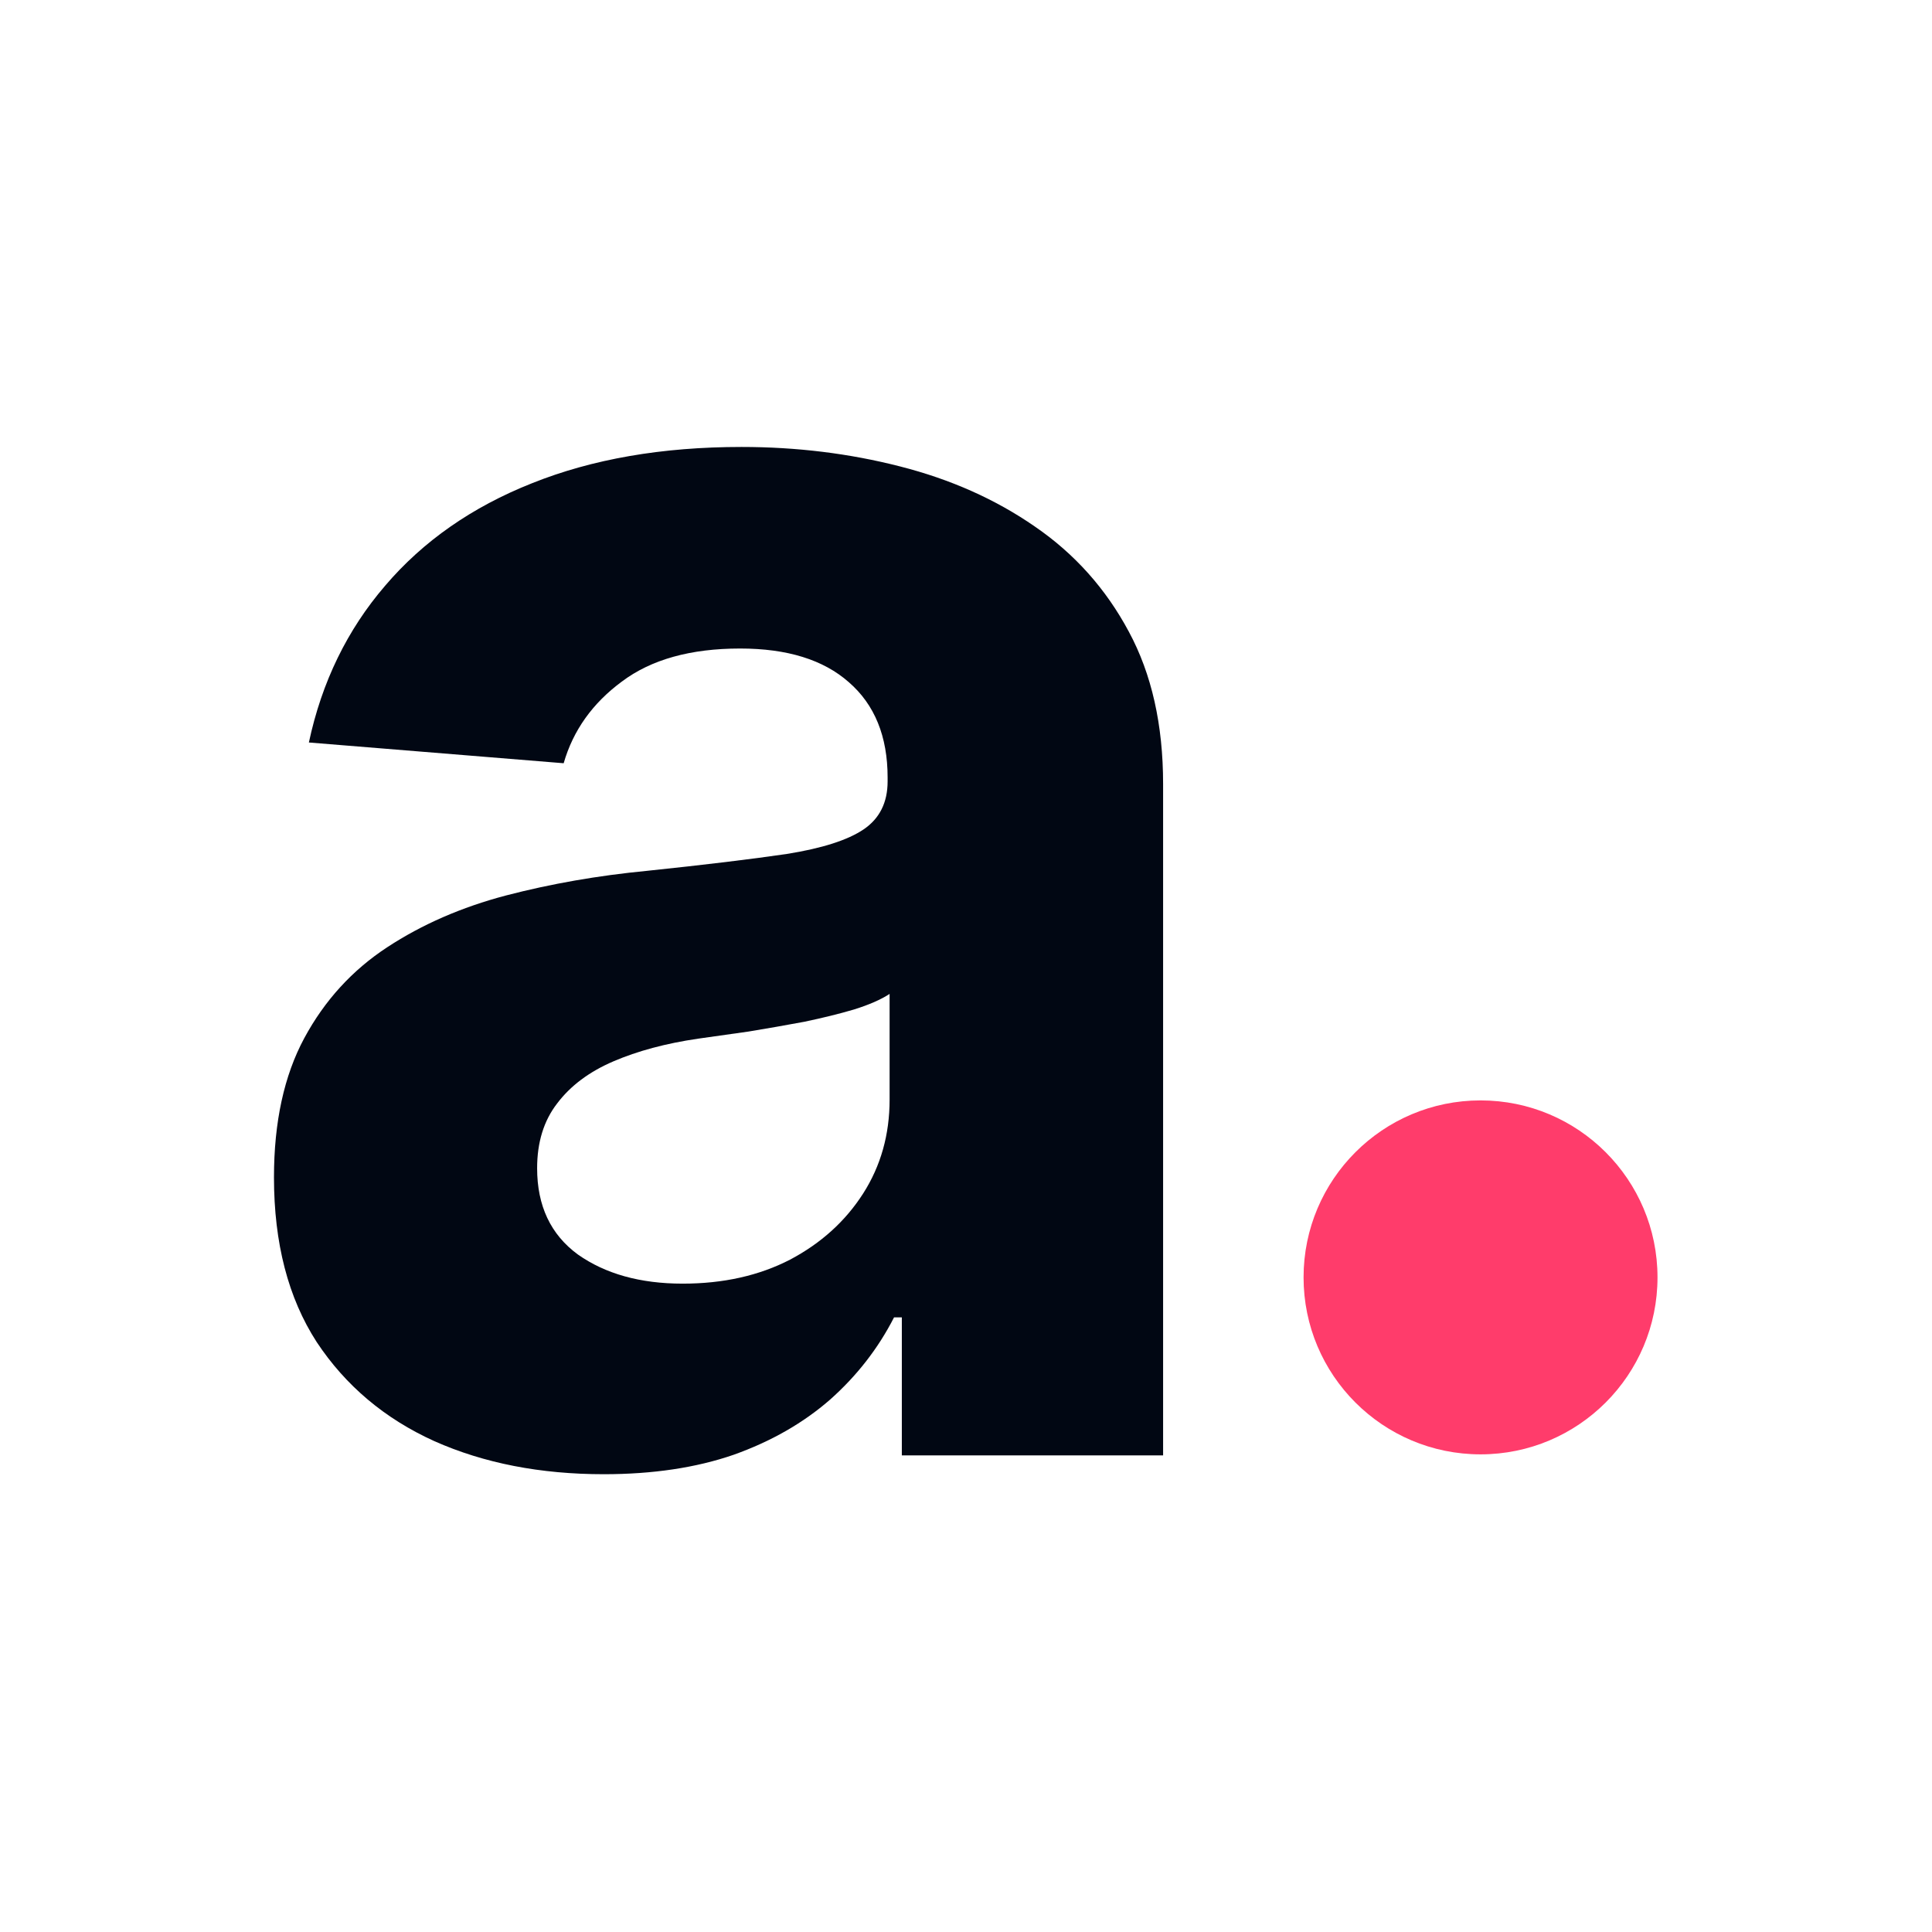
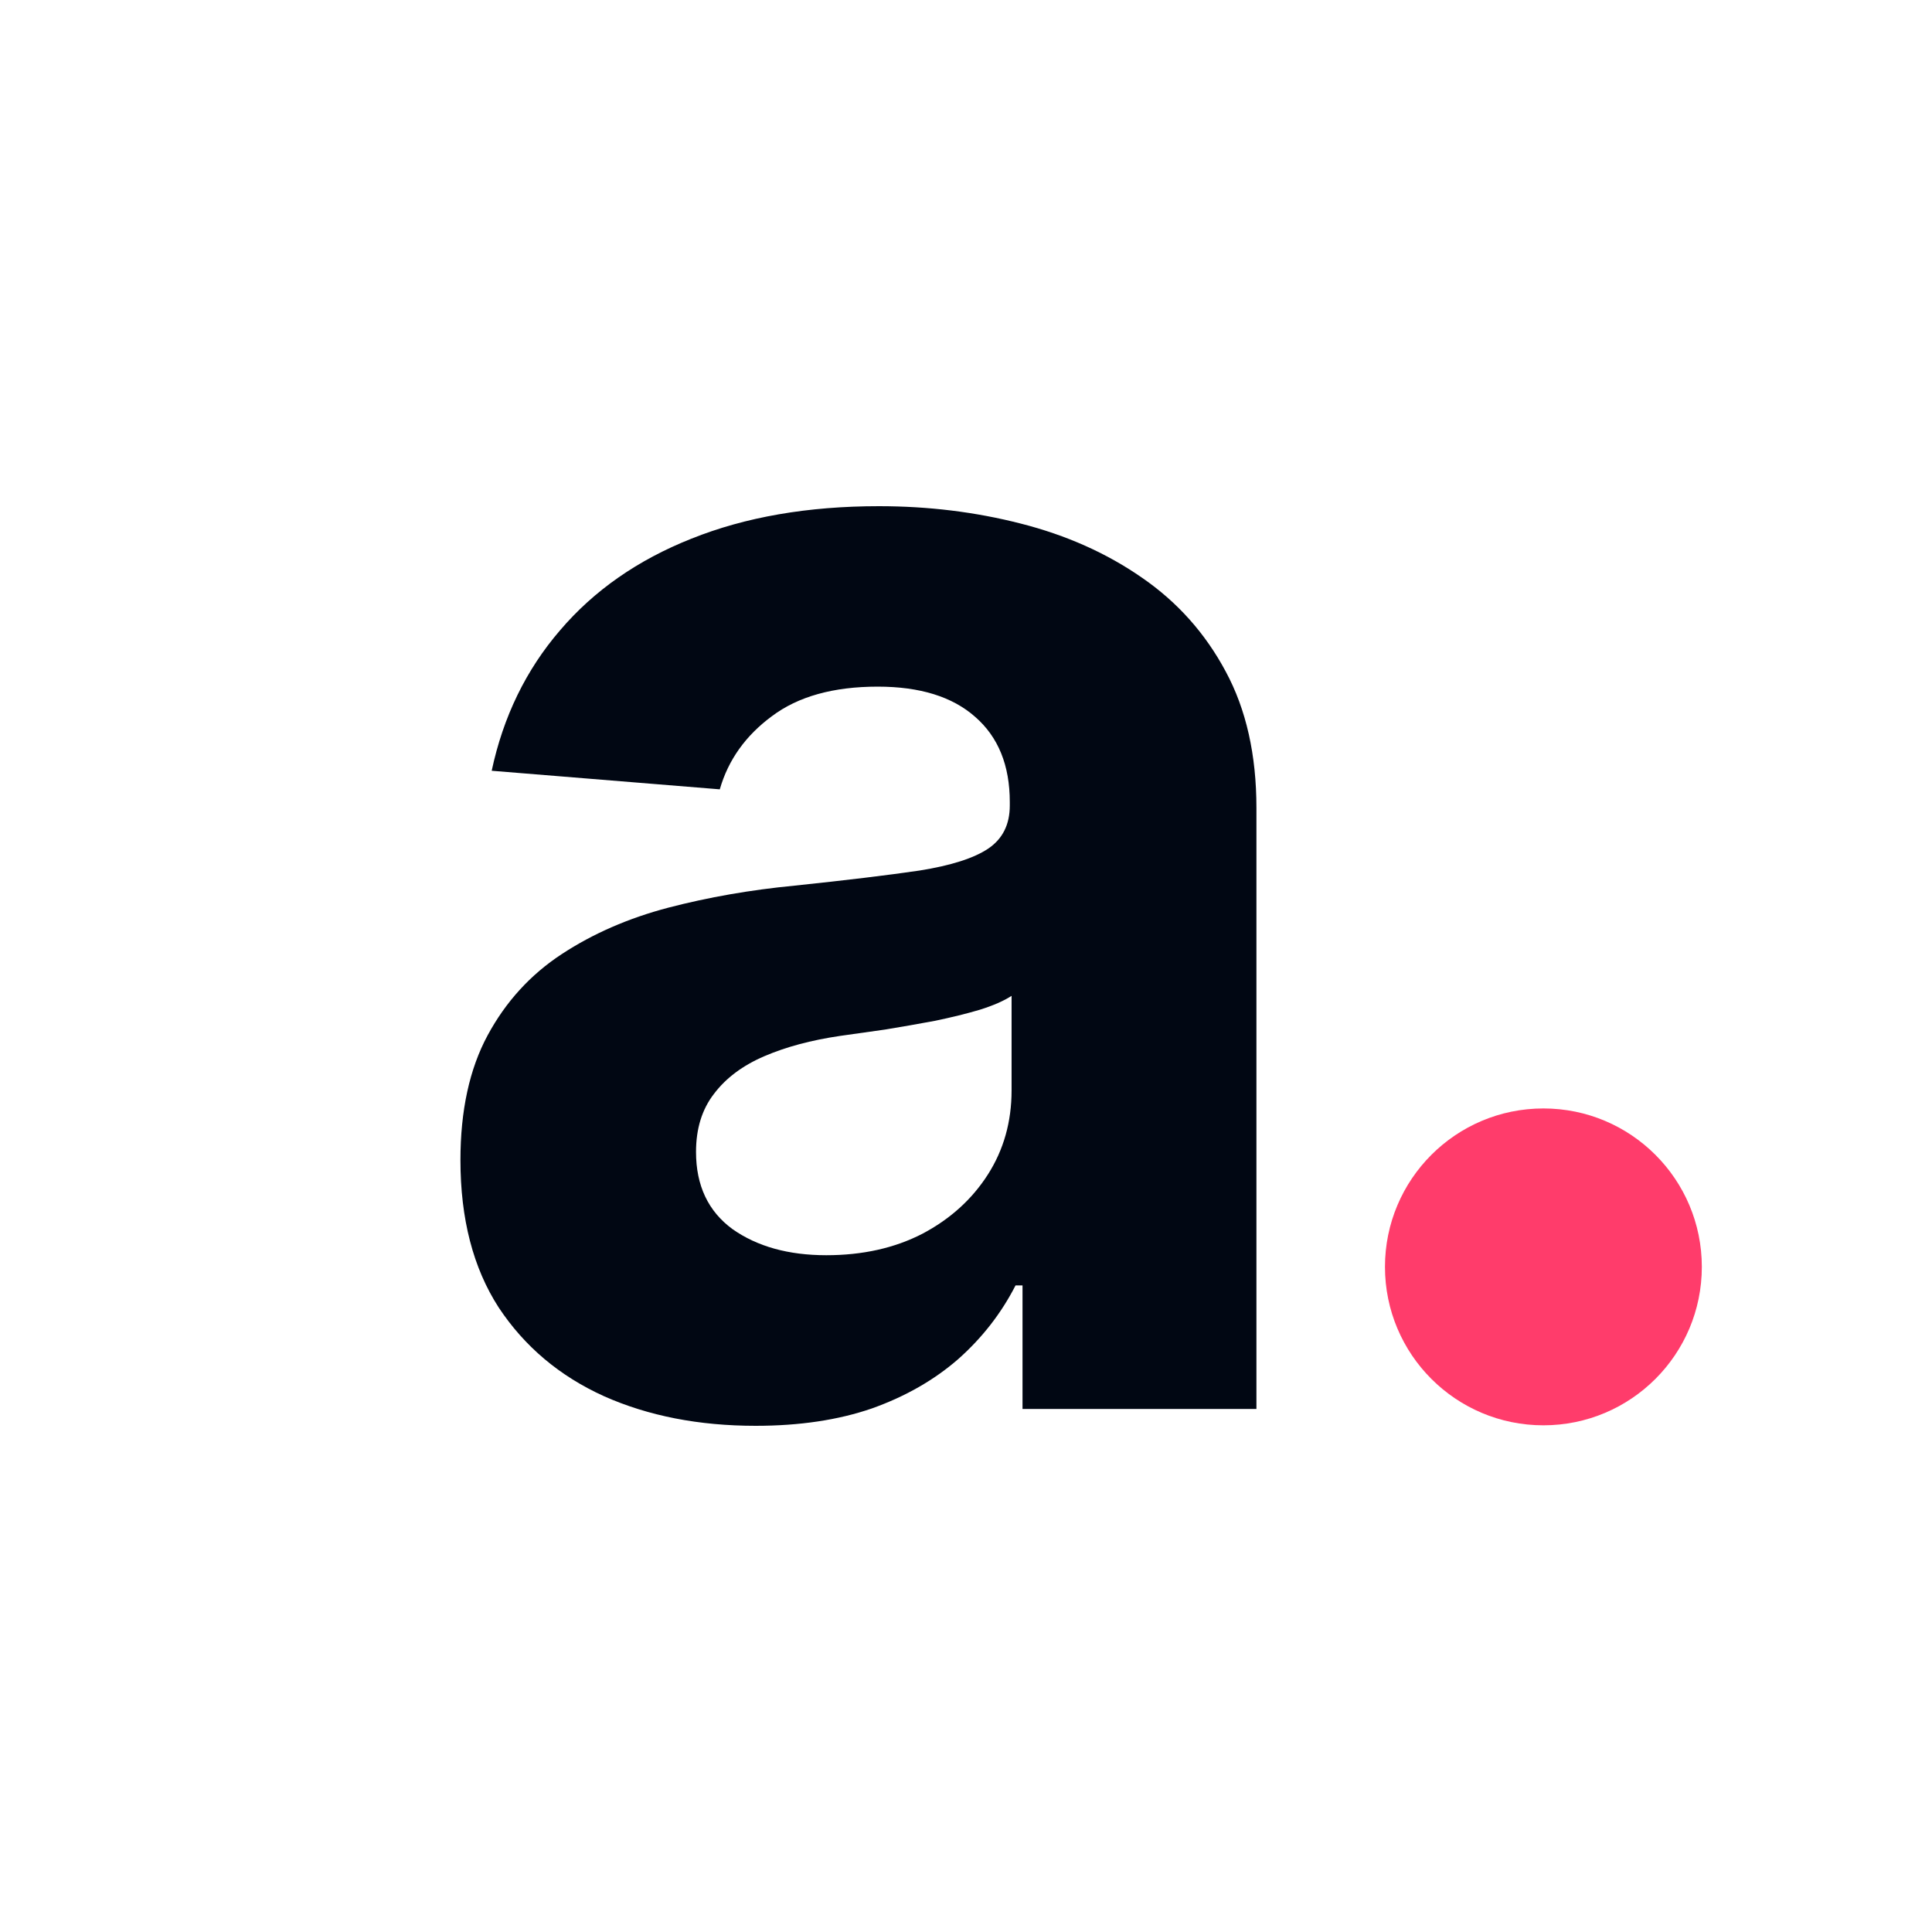
- <svg xmlns="http://www.w3.org/2000/svg" width="192" height="192" viewBox="0 0 192 192" fill="none">
-   <path d="M60.007 146.506C53.706 146.506 48.095 145.413 43.167 143.221C38.24 140.99 34.341 137.705 31.47 133.367C28.639 128.989 27.227 123.535 27.227 117.005C27.227 111.512 28.232 106.89 30.244 103.158C32.261 99.421 35.002 96.419 38.472 94.142C41.941 91.866 45.88 90.15 50.293 88.989C54.752 87.828 59.419 87.012 64.307 86.542C70.048 85.942 74.676 85.381 78.186 84.866C81.7 84.305 84.249 83.49 85.831 82.419C87.413 81.343 88.21 79.757 88.21 77.65V77.265C88.21 73.188 86.927 70.028 84.356 67.796C81.83 65.565 78.231 64.449 73.558 64.449C68.63 64.449 64.708 65.542 61.798 67.734C58.888 69.88 56.956 72.588 56.017 75.85L30.696 73.788C31.979 67.779 34.511 62.58 38.279 58.203C42.049 53.779 46.914 50.387 52.864 48.026C58.865 45.619 65.805 44.418 73.688 44.418C79.169 44.418 84.418 45.064 89.431 46.349C94.488 47.635 98.963 49.634 102.863 52.341C106.807 55.048 109.909 58.525 112.181 62.773C114.452 66.981 115.588 72.027 115.588 77.911V144.637H89.623V130.92H88.849C87.266 134.012 85.147 136.736 82.486 139.098C79.83 141.414 76.637 143.244 72.908 144.574C69.184 145.86 64.878 146.506 59.99 146.506H60.007ZM67.845 127.567C71.868 127.567 75.428 126.775 78.513 125.183C81.599 123.552 84.017 121.36 85.775 118.614C87.532 115.867 88.408 112.752 88.408 109.275V98.775C87.549 99.335 86.374 99.851 84.87 100.321C83.412 100.751 81.763 101.159 79.92 101.544C78.078 101.89 76.236 102.207 74.394 102.513C72.552 102.768 70.879 103.005 69.382 103.221C66.166 103.691 63.364 104.444 60.962 105.475C58.56 106.505 56.696 107.899 55.368 109.66C54.04 111.376 53.379 113.522 53.379 116.099C53.379 119.837 54.729 122.691 57.425 124.668C60.165 126.599 63.635 127.567 67.839 127.567H67.845Z" fill="#010713" />
-   <path d="M147.134 144.532C156.847 144.532 164.721 136.658 164.721 126.945C164.721 117.231 156.847 109.357 147.134 109.357C137.421 109.357 129.547 117.231 129.547 126.945C129.547 136.658 137.421 144.532 147.134 144.532Z" fill="#FF3C6B" />
+ <svg xmlns="http://www.w3.org/2000/svg" width="192" height="192" viewBox="0 0 192 192" fill="none" color="white">
+   <g clip-path="url(#clip0_3534_21574)">
+     <path d="M192 0H0V192H192V0Z" fill="currentColor" />
+     <path d="M75.104 141.696C69.463 141.696 64.44 140.717 60.029 138.755C55.617 136.758 52.127 133.817 49.557 129.934C47.023 126.014 45.758 121.132 45.758 115.286C45.758 110.369 46.658 106.231 48.459 102.89C50.265 99.544 52.719 96.857 55.825 94.819C58.931 92.781 62.457 91.244 66.408 90.205C70.399 89.166 74.578 88.436 78.953 88.015C84.093 87.477 88.236 86.975 91.378 86.514C94.524 86.012 96.806 85.282 98.222 84.324C99.639 83.361 100.352 81.941 100.352 80.055V79.71C100.352 76.06 99.204 73.231 96.902 71.233C94.641 69.236 91.418 68.237 87.235 68.237C82.823 68.237 79.313 69.215 76.707 71.177C74.102 73.099 72.372 75.522 71.532 78.443L48.864 76.597C50.012 71.218 52.279 66.564 55.653 62.645C59.027 58.685 63.383 55.648 68.71 53.534C74.082 51.379 80.294 50.304 87.351 50.304C92.258 50.304 96.958 50.882 101.445 52.033C105.972 53.184 109.979 54.974 113.469 57.397C117 59.821 119.778 62.934 121.811 66.736C123.845 70.503 124.862 75.02 124.862 80.288V140.023H101.617V127.743H100.924C99.507 130.512 97.61 132.95 95.227 135.065C92.85 137.138 89.992 138.776 86.653 139.967C83.319 141.118 79.464 141.696 75.089 141.696H75.104ZM82.12 124.742C85.722 124.742 88.909 124.032 91.671 122.607C94.433 121.147 96.598 119.185 98.172 116.726C99.745 114.267 100.529 111.479 100.529 108.366V98.966C99.76 99.468 98.708 99.929 97.362 100.35C96.057 100.736 94.58 101.101 92.931 101.445C91.282 101.755 89.632 102.038 87.983 102.312C86.334 102.54 84.837 102.753 83.496 102.946C80.618 103.367 78.109 104.041 75.959 104.964C73.809 105.887 72.139 107.134 70.951 108.711C69.762 110.247 69.17 112.168 69.17 114.475C69.17 117.821 70.379 120.377 72.792 122.146C75.245 123.875 78.352 124.742 82.115 124.742H82.12Z" fill="#010713" />
+     <path d="M153.381 141.646C162.077 141.646 169.126 134.596 169.126 125.901C169.126 117.205 162.077 110.156 153.381 110.156C144.686 110.156 137.637 117.205 137.637 125.901C137.637 134.596 144.686 141.646 153.381 141.646Z" fill="#FF3C6B" />
+   </g>
+   <defs>
+     <clipPath id="clip0_3534_21574">
+       <rect width="192" height="192" fill="currentColor" />
+     </clipPath>
+   </defs>
</svg>
